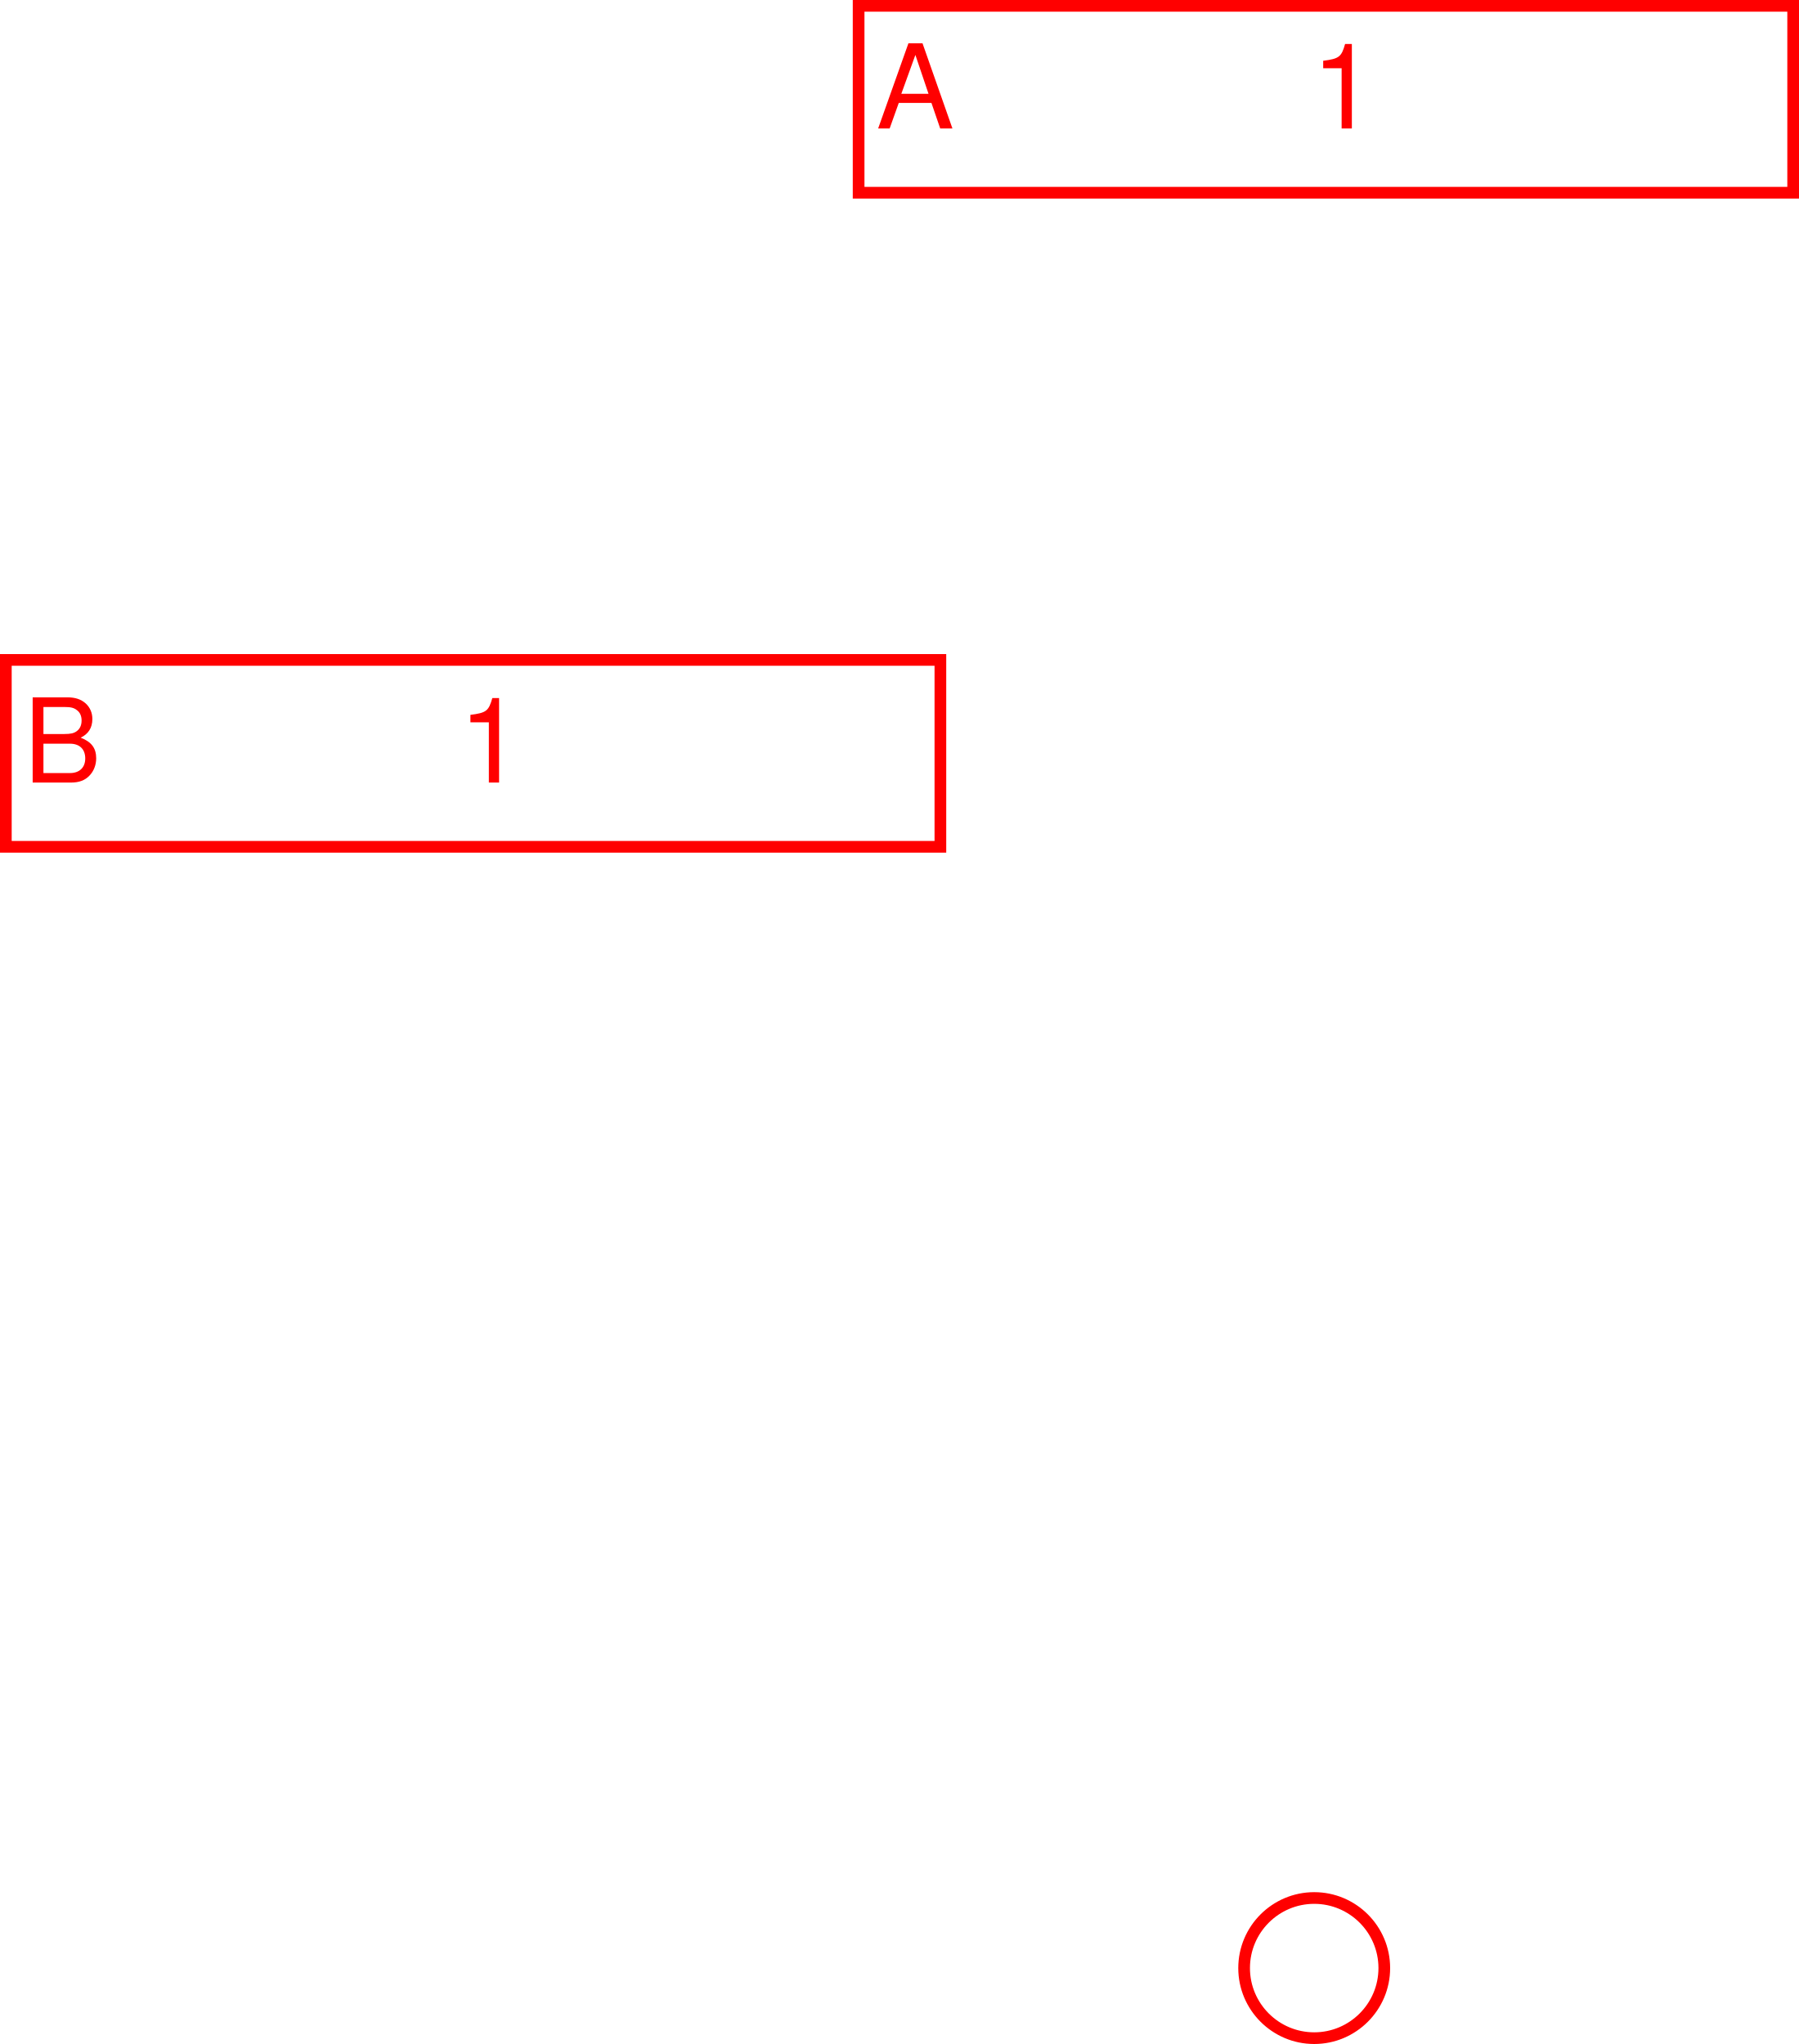
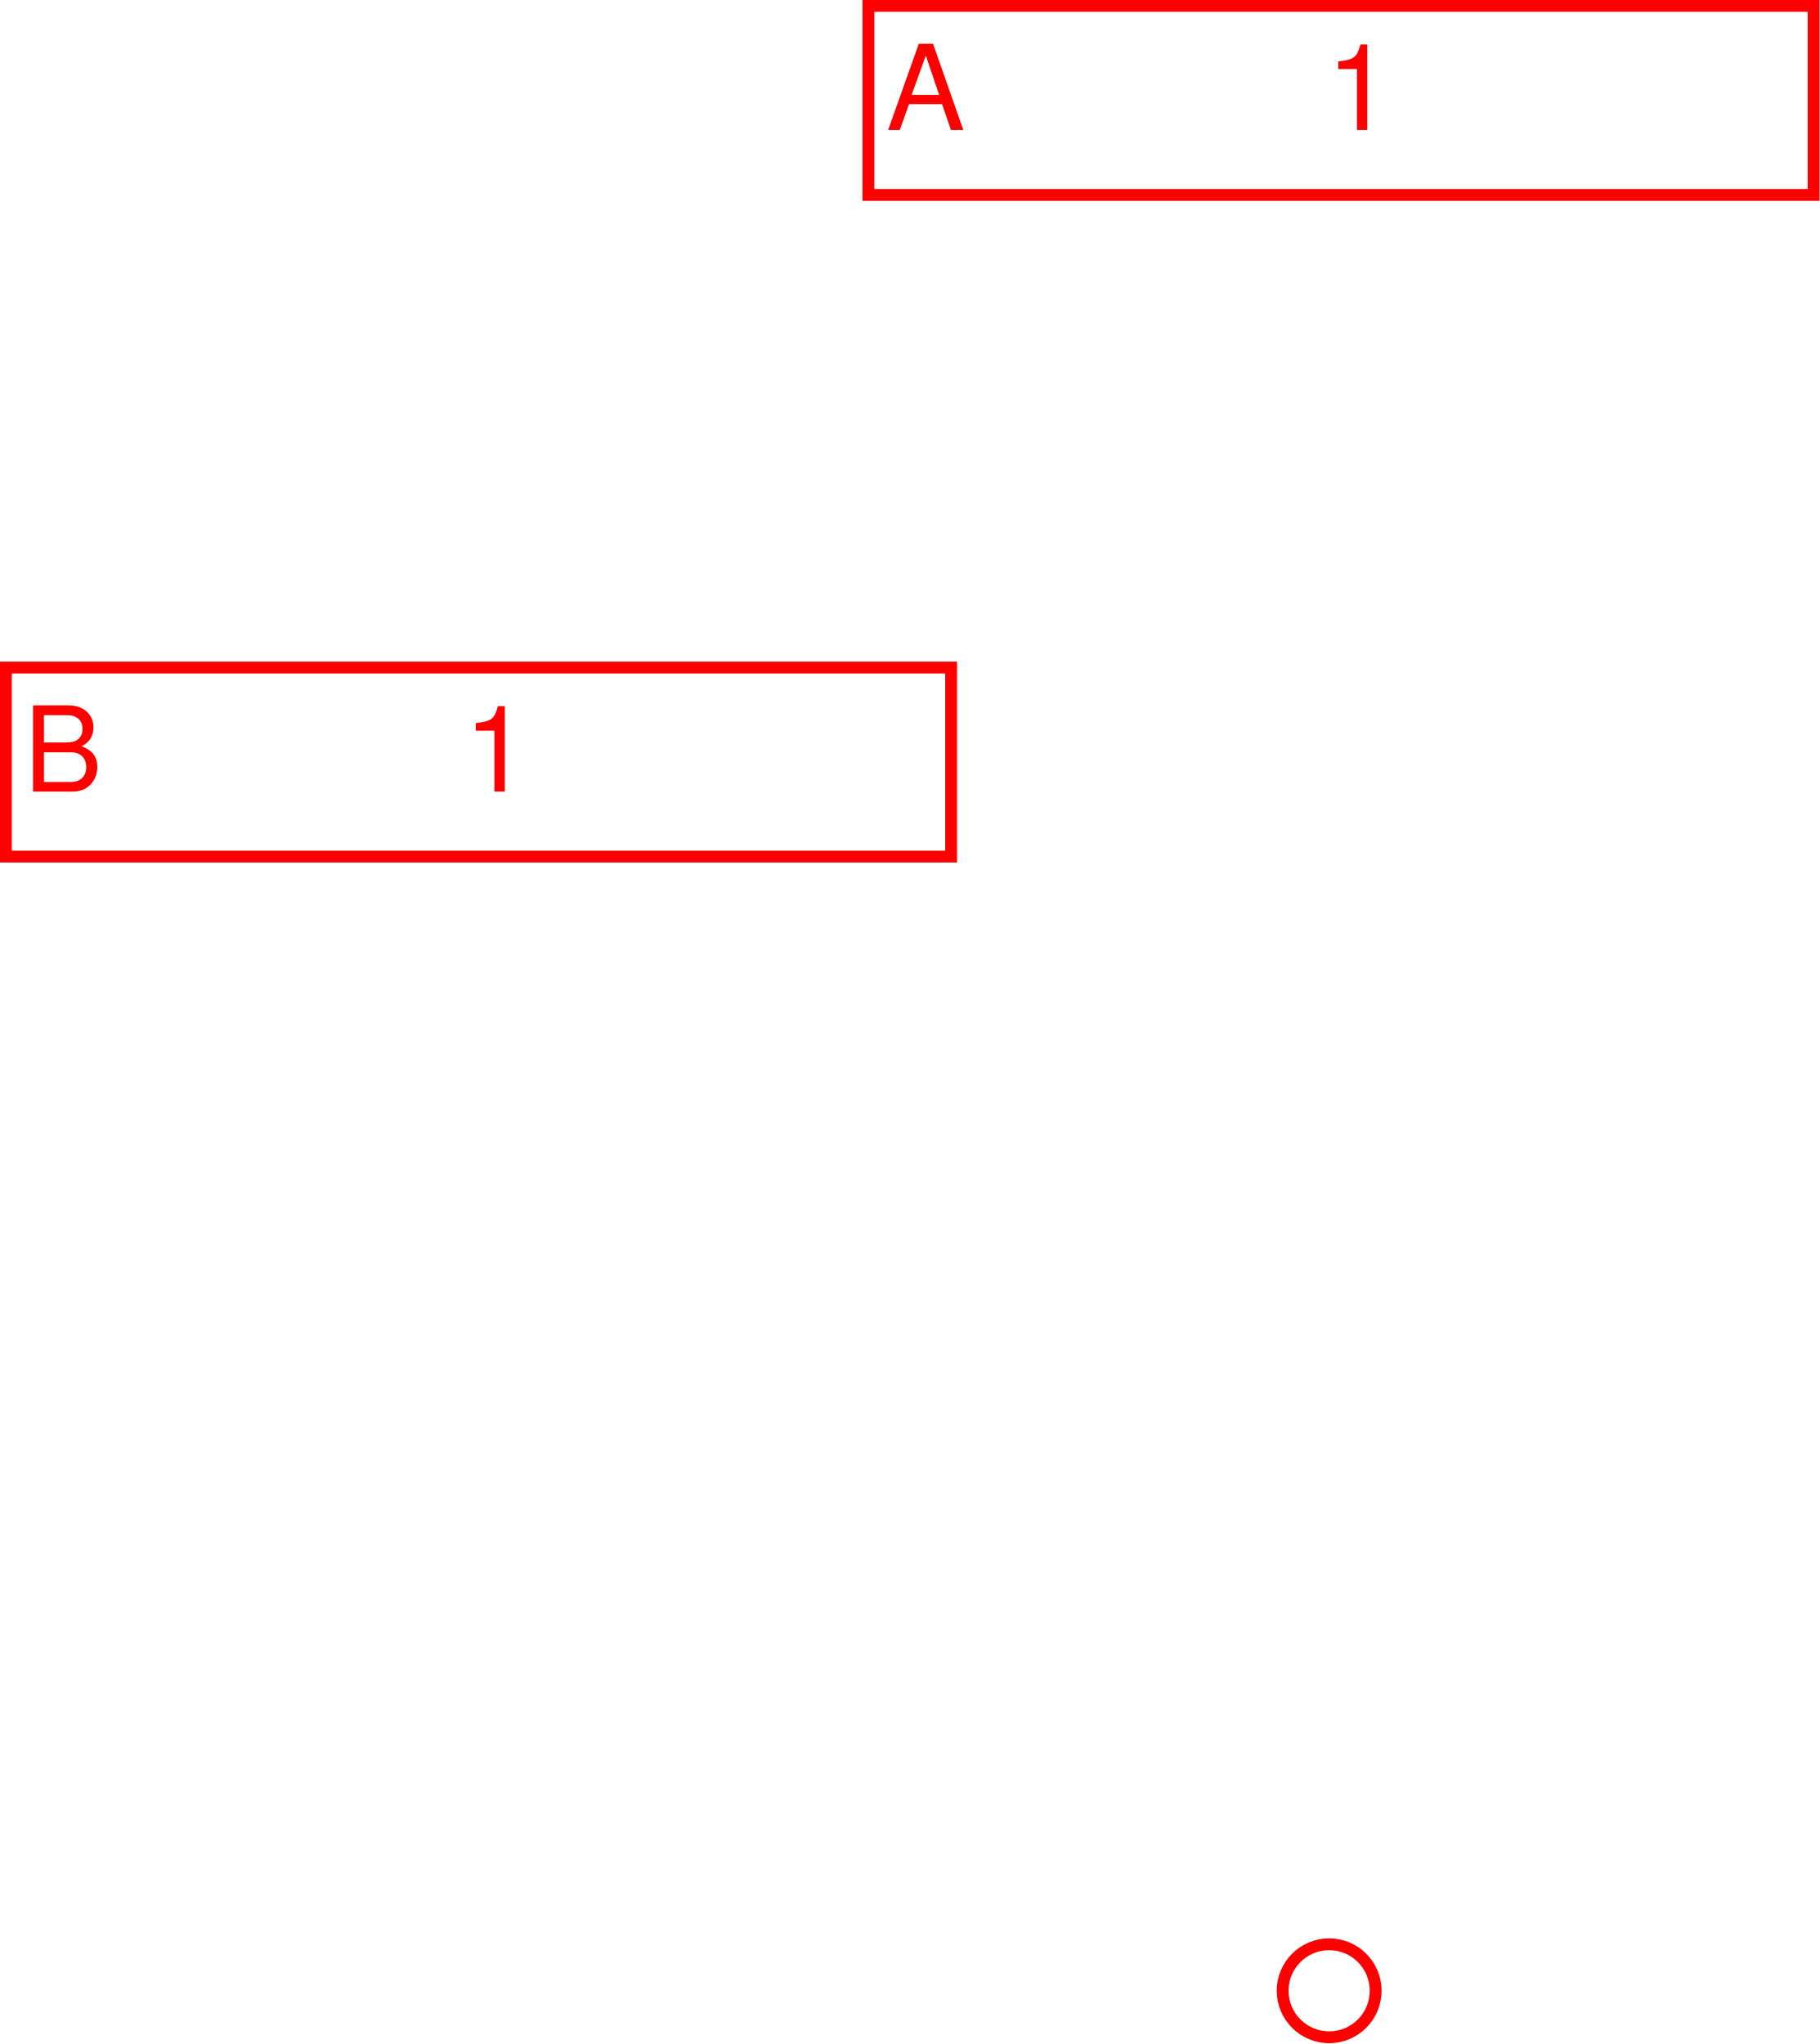
- <svg xmlns="http://www.w3.org/2000/svg" version="1.1" width="154px" height="175px" viewBox="-112.5 -168.5 154 175">
+ <svg xmlns="http://www.w3.org/2000/svg" version="1.1" width="154px" height="173px" viewBox="-112.495 -168.495 154 173">
  <defs />
  <g>
    <g id="cell-0Z7Euv1iOjBeARqL6lf6-132" content="&lt;object label=&quot;%LabelIndex%&amp;amp;nbsp; &amp;amp;nbsp; &amp;amp;nbsp; &amp;amp;nbsp; &amp;amp;nbsp; &amp;amp;nbsp;%LabelLines%&quot; placeholders=&quot;1&quot; LabelLines=&quot;1&quot; LabelIndex=&quot;B&quot;/&gt;" data-label="%LabelIndex%&amp;nbsp; &amp;nbsp; &amp;nbsp; &amp;nbsp; &amp;nbsp; &amp;nbsp;%LabelLines%" data-placeholders="1" data-LabelLines="1" data-LabelIndex="B" layer="Label">
-       <path fill="none" stroke="#ff0000" pointer-events="all" d="M -112 -112 L -32 -112 L -32 -96 L -112 -96 z" />
+       <path fill="none" stroke="#ff0000" pointer-events="all" d="M -111.995 -111.995 L -31.995 -111.995 L -31.995 -95.995 L -111.995 -95.995 z" />
      <g>
-         <text x="2" y="67" fill="#FF0000" font-family="Helvetica" font-size="10px" transform="translate(-112 -168) translate(-0.5 -0.5)">B           1</text>
+         <text x="2" y="67" fill="#FF0000" font-family="Helvetica" font-size="10px" transform="translate(-111.995 -167.995) translate(-0.5 -0.5)">B           1</text>
      </g>
    </g>
    <g id="cell-0Z7Euv1iOjBeARqL6lf6-133" content="&lt;object label=&quot;%LabelIndex%&amp;amp;nbsp; &amp;amp;nbsp; &amp;amp;nbsp; &amp;amp;nbsp; &amp;amp;nbsp; &amp;amp;nbsp;%LabelLines%&quot; placeholders=&quot;1&quot; LabelLines=&quot;1&quot; LabelIndex=&quot;A&quot;/&gt;" data-label="%LabelIndex%&amp;nbsp; &amp;nbsp; &amp;nbsp; &amp;nbsp; &amp;nbsp; &amp;nbsp;%LabelLines%" data-placeholders="1" data-LabelLines="1" data-LabelIndex="A" layer="Label">
-       <path fill="none" stroke="#ff0000" pointer-events="all" d="M -39 -168 L 41 -168 L 41 -152 L -39 -152 z" />
+       <path fill="none" stroke="#ff0000" pointer-events="all" d="M -38.995 -167.995 L 41.005 -167.995 L 41.005 -151.995 L -38.995 -151.995 z" />
      <g>
-         <text x="75" y="11" fill="#FF0000" font-family="Helvetica" font-size="10px" transform="translate(-112 -168) translate(-0.5 -0.5)">A           1</text>
+         <text x="75" y="11" fill="#FF0000" font-family="Helvetica" font-size="10px" transform="translate(-111.995 -167.995) translate(-0.5 -0.5)">A           1</text>
      </g>
    </g>
    <g id="cell-0Z7Euv1iOjBeARqL6lf6-135" content="&lt;object label=&quot;origo&quot;/&gt;" data-label="origo" layer="Origo">
-       <path d="M -6 0 C -6 -3.31 -3.31 -6 0 -6 C 3.31 -6 6 -3.31 6 0 C 6 3.31 3.31 6 0 6 C -3.31 6 -6 3.31 -6 0" fill="none" stroke="#ff0000" stroke-miterlimit="10" pointer-events="all" />
+       <path d="M -3.935 -0.005 C -3.935 -2.175 -2.175 -3.935 0.005 -3.935 C 2.175 -3.935 3.935 -2.175 3.935 -0.005 C 3.935 2.175 2.175 3.935 0.005 3.935 C -2.175 3.935 -3.935 2.175 -3.935 -0.005" fill="none" stroke="#ff0000" stroke-miterlimit="10" pointer-events="all" />
    </g>
  </g>
</svg>
